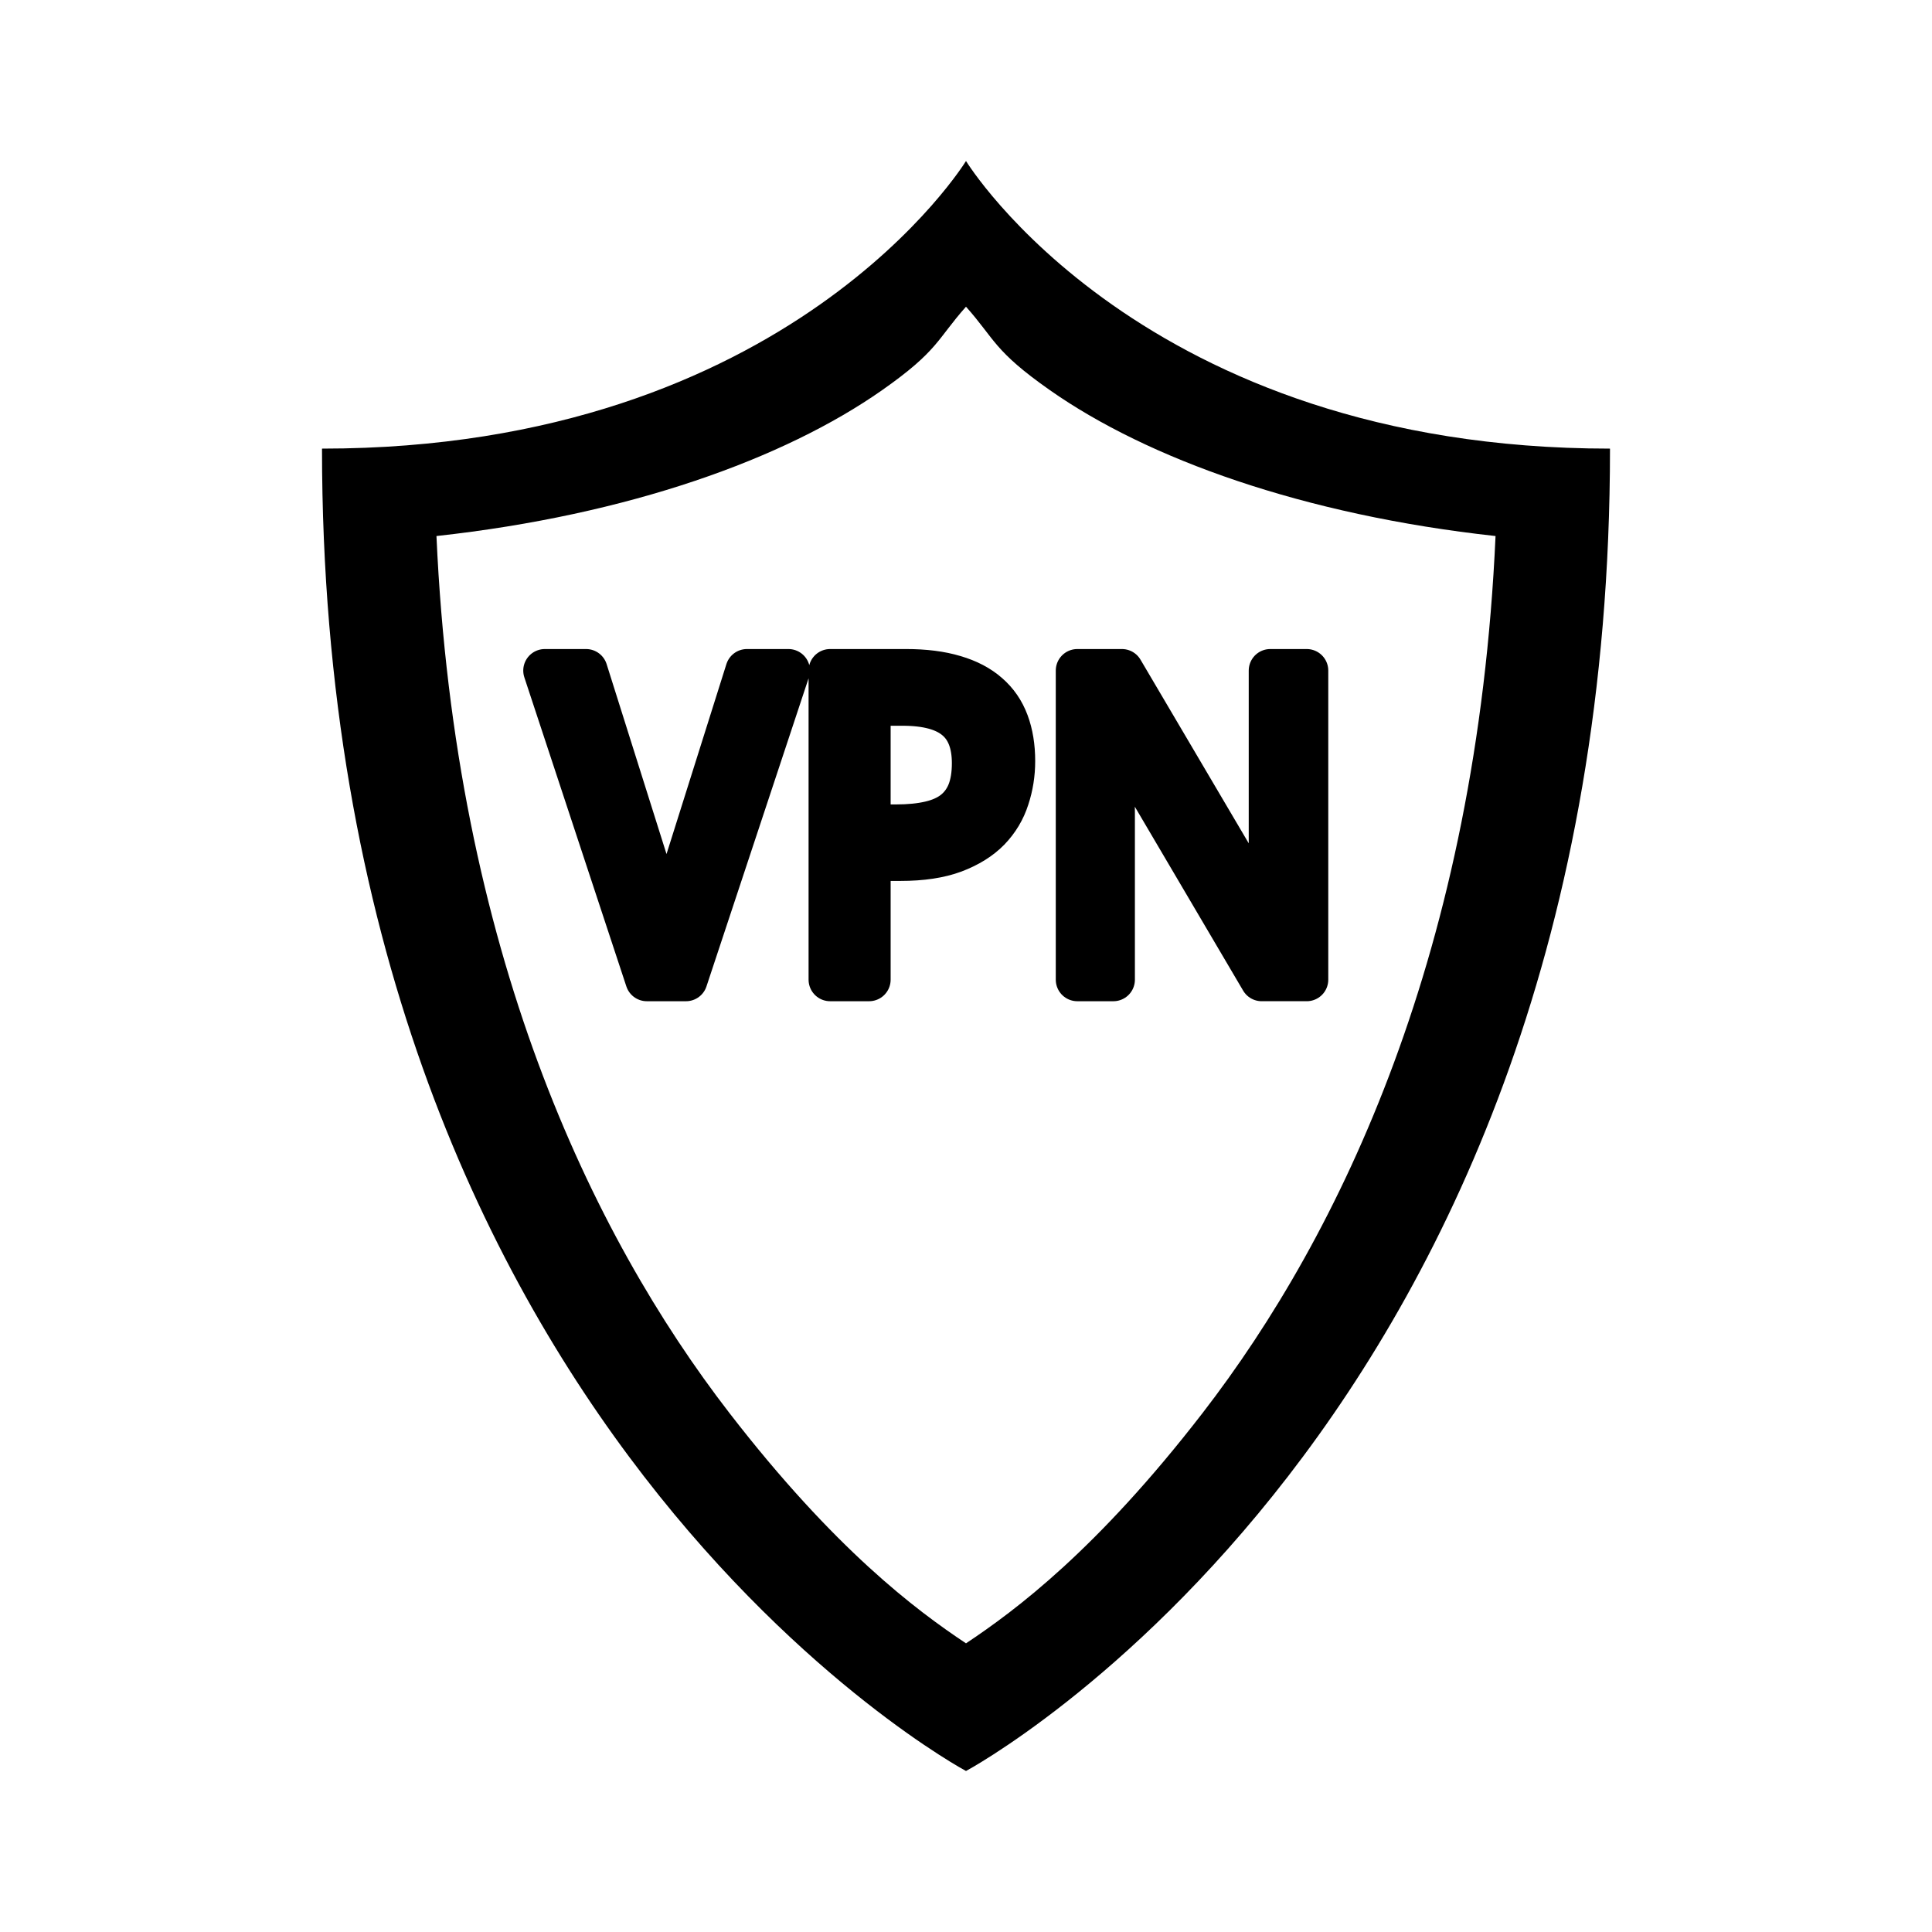
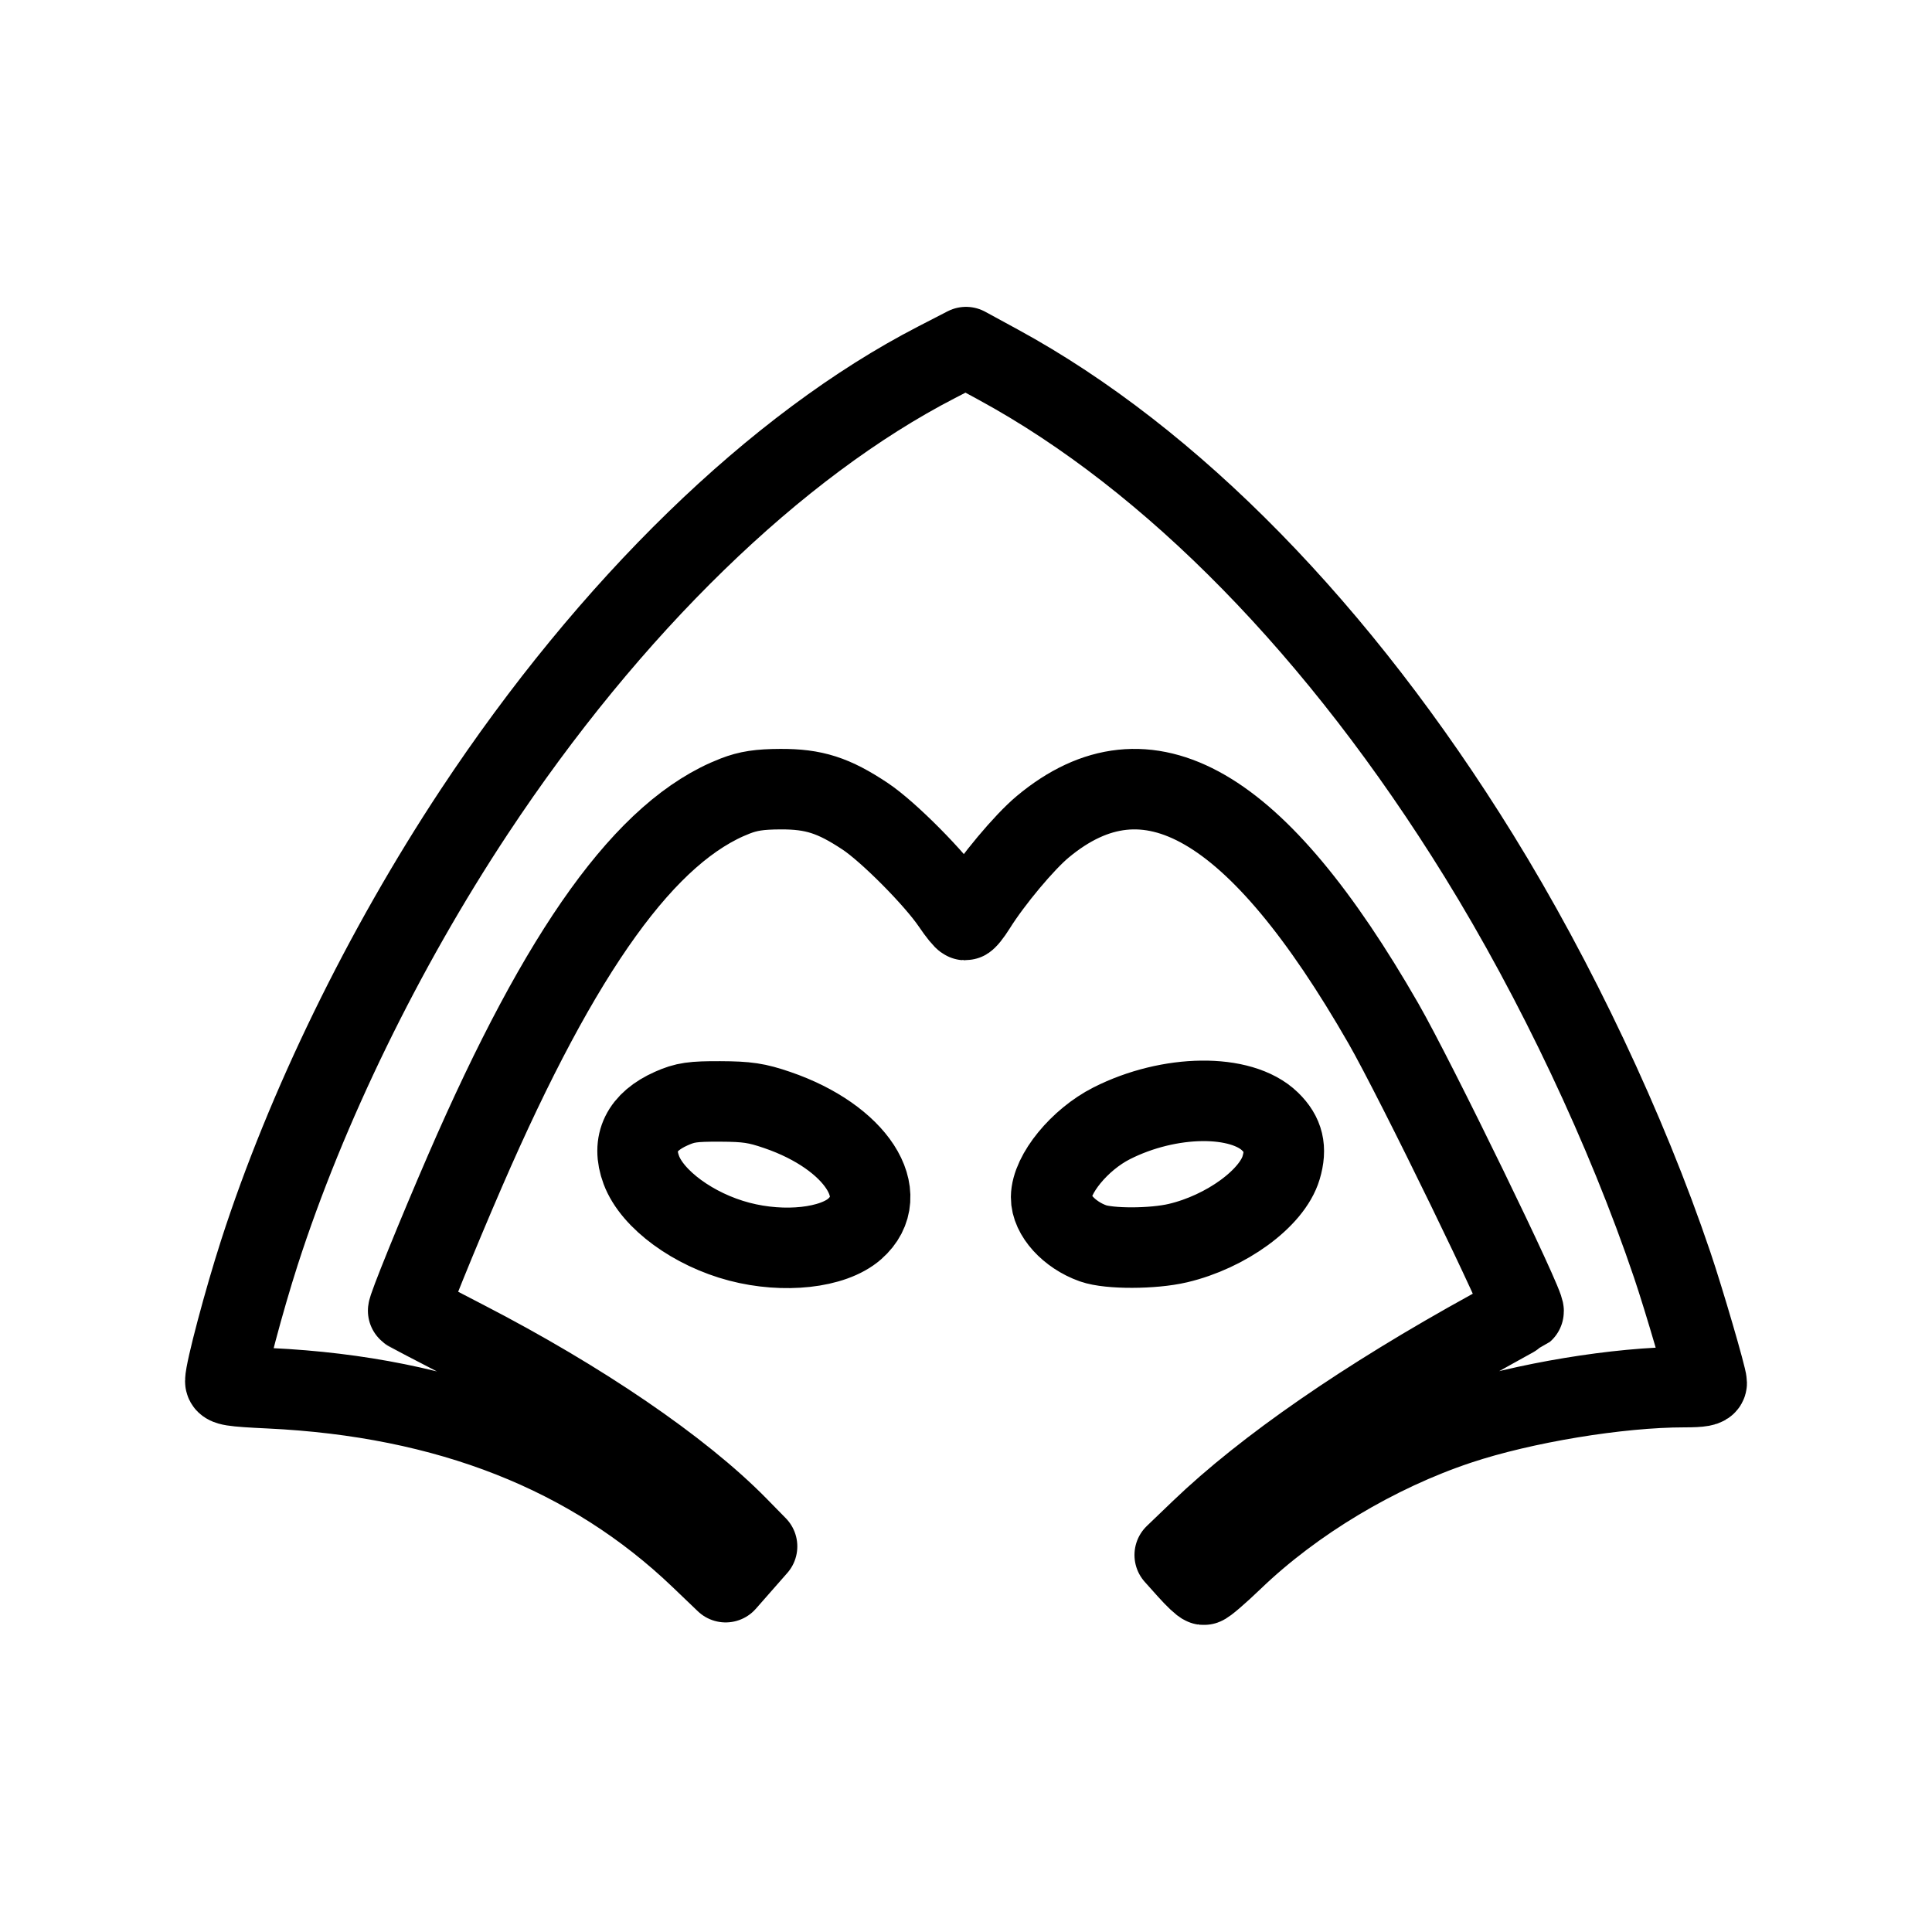
- <svg xmlns="http://www.w3.org/2000/svg" height="192" id="svg7384" version="1.1" width="192">
+ <svg xmlns="http://www.w3.org/2000/svg" height="192" id="svg7384" version="1.1" width="192" xml:space="preserve">
  <defs id="defs7386">
    <rect x="-43.76" y="71.826" width="203.76" height="89.992" id="rect901" />
    <linearGradient id="linearGradient5606">
      <stop id="stop5608" offset="0" style="stop-color:#000000;stop-opacity:1;" />
    </linearGradient>
    <linearGradient id="linearGradient4526">
      <stop id="stop4528" offset="0" style="stop-color:#ffffff;stop-opacity:1;" />
    </linearGradient>
  </defs>
-   <path id="path5451" style="color:#000000;display:inline;overflow:visible;visibility:visible;opacity:1;fill:#000000;fill-opacity:1;fill-rule:nonzero;stroke:none;stroke-width:84.404;marker:none;enable-background:accumulate" d="M 96,16 C 96,16 78.545,44.583 32,44.583 32,141.734 96,176 96,176 96,176 160,141.734 160,44.583 113.455,44.583 96,16 96,16 Z m 0,14.479 c 2.898,3.256 2.741,4.368 8.333,8.292 9.721,6.821 25.194,12.408 44.292,14.5 -1.851,41.152 -15.345,69.326 -29.125,87.167 -10.469,13.555 -18.56,19.588 -23.5,22.875 -4.94,-3.287 -13.03,-9.32 -23.5,-22.875 C 58.72,122.597 45.226,94.423 43.375,53.271 62.473,51.179 77.945,45.592 87.667,38.771 93.262,34.845 93.102,33.736 96,30.479 Z" />
-   <path id="path905" style="font-size:40px;-inkscape-font-specification:'Droid Sans';white-space:pre;stroke:#000000;stroke-width:4.283;stroke-linecap:round;stroke-linejoin:round;stroke-dasharray:none;stroke-opacity:1" d="m 54.142,66.642 10.139,30.717 h 3.893 L 78.353,66.642 h -4.122 l -6.1,19.35 c -0.43,1.359 -0.805,2.633 -1.124,3.824 -0.319,1.177 -0.583,2.283 -0.791,3.32 -0.236,-1.036 -0.5,-2.143 -0.791,-3.32 C 65.134,88.625 64.787,87.393 64.384,86.118 L 58.243,66.642 Z m 28.355,0 v 30.717 h 3.872 V 85.404 h 3.123 c 2.11,0 3.879,-0.266 5.309,-0.798 1.443,-0.546 2.602,-1.268 3.477,-2.164 0.874,-0.91 1.499,-1.954 1.874,-3.131 0.389,-1.177 0.583,-2.402 0.583,-3.677 0,-1.429 -0.208,-2.703 -0.625,-3.824 -0.416,-1.121 -1.062,-2.059 -1.936,-2.815 -0.874,-0.77 -1.985,-1.352 -3.331,-1.744 C 93.495,66.845 91.892,66.642 90.033,66.642 Z m 24.566,0 v 30.717 h 3.581 V 80.697 c 0,-0.798 -0.021,-1.695 -0.062,-2.689 -0.028,-0.994 -0.069,-1.947 -0.125,-2.857 -0.056,-1.065 -0.125,-2.136 -0.208,-3.215 h 0.167 l 14.969,25.422 h 4.476 V 66.642 h -3.622 v 16.808 1.198 c 0.014,0.434 0.028,0.889 0.042,1.366 0.028,0.462 0.049,0.931 0.062,1.408 0.028,0.462 0.049,0.917 0.062,1.366 0.056,1.036 0.104,2.087 0.146,3.152 h -0.146 L 111.496,66.642 Z m -20.694,3.341 h 3.331 c 2.415,0 4.191,0.483 5.33,1.45 1.138,0.952 1.707,2.423 1.707,4.412 0,1.135 -0.16,2.101 -0.479,2.899 -0.319,0.784 -0.798,1.429 -1.436,1.933 -0.625,0.49 -1.423,0.847 -2.394,1.072 -0.958,0.224 -2.082,0.336 -3.373,0.336 h -2.686 z" />
+   <path style="fill:none;stroke:#000000;stroke-width:8;stroke-linecap:round;stroke-linejoin:round;stroke-dasharray:none;stroke-opacity:1" d="m 118.051,155.996 -1.308,-1.461 2.575,-2.472 c 6.443,-6.185 16.412,-13.073 28.779,-19.882 1.775,-0.977 3.264,-1.81 3.31,-1.85 0.34,-0.302 -10.723,-23.041 -13.918,-28.608 -12.576,-21.911 -23.476,-28.208 -33.858,-19.563 -1.845,1.536 -5.01,5.322 -6.667,7.974 -0.449,0.718 -0.918,1.303 -1.043,1.298 -0.125,-0.004 -0.711,-0.725 -1.302,-1.6 -1.688,-2.498 -6.321,-7.169 -8.643,-8.712 -3.133,-2.083 -5.092,-2.71 -8.415,-2.695 -2.088,0.009 -3.192,0.177 -4.501,0.685 -8.81,3.412 -17.238,15.104 -26.834,37.227 -2.726,6.284 -5.794,13.845 -5.66,13.949 0.062,0.048 2.602,1.373 5.645,2.945 11.501,5.94 21.463,12.737 27.114,18.5 l 1.911,1.949 -1.561,1.777 -1.561,1.777 -2.502,-2.396 c -10.883,-10.424 -25.132,-16.036 -42.842,-16.874 -3.748,-0.177 -4.38,-0.279 -4.38,-0.705 0,-1.027 1.858,-8.031 3.389,-12.777 C 30.427,110.07 38.087,94.353 47.124,80.682 60.608,60.284 77.121,44.23 93.087,35.997 l 2.913,-1.502 3.227,1.757 c 17.229,9.379 33.931,26.448 47.74,48.788 7.664,12.4 14.666,27.218 19.217,40.669 1.181,3.49 3.427,11.176 3.427,11.726 0,0.31 -0.563,0.415 -2.228,0.415 -6.53,6.1e-4 -16.017,1.568 -22.439,3.707 -8.15,2.715 -16.384,7.651 -22.39,13.422 -1.454,1.397 -2.768,2.527 -2.92,2.509 -0.152,-0.017 -0.865,-0.689 -1.584,-1.493 z M 73.472,123.397 c -4.544,-1.19 -8.644,-4.191 -9.739,-7.126 -1.002,-2.687 0.028,-4.794 2.985,-6.106 1.374,-0.61 2.113,-0.717 4.848,-0.706 2.691,0.011 3.635,0.153 5.683,0.855 7.818,2.678 11.555,8.423 7.687,11.819 -2.16,1.896 -7.009,2.431 -11.464,1.264 z m 35.148,0.163 c -2.37,-0.844 -4.173,-2.83 -4.16,-4.581 0.016,-2.299 2.827,-5.729 6.02,-7.347 5.73,-2.903 12.868,-2.983 15.739,-0.176 1.342,1.312 1.667,2.674 1.097,4.593 -0.901,3.033 -5.462,6.363 -10.261,7.491 -2.483,0.584 -6.824,0.594 -8.434,0.02 z" id="path907" />
</svg>
